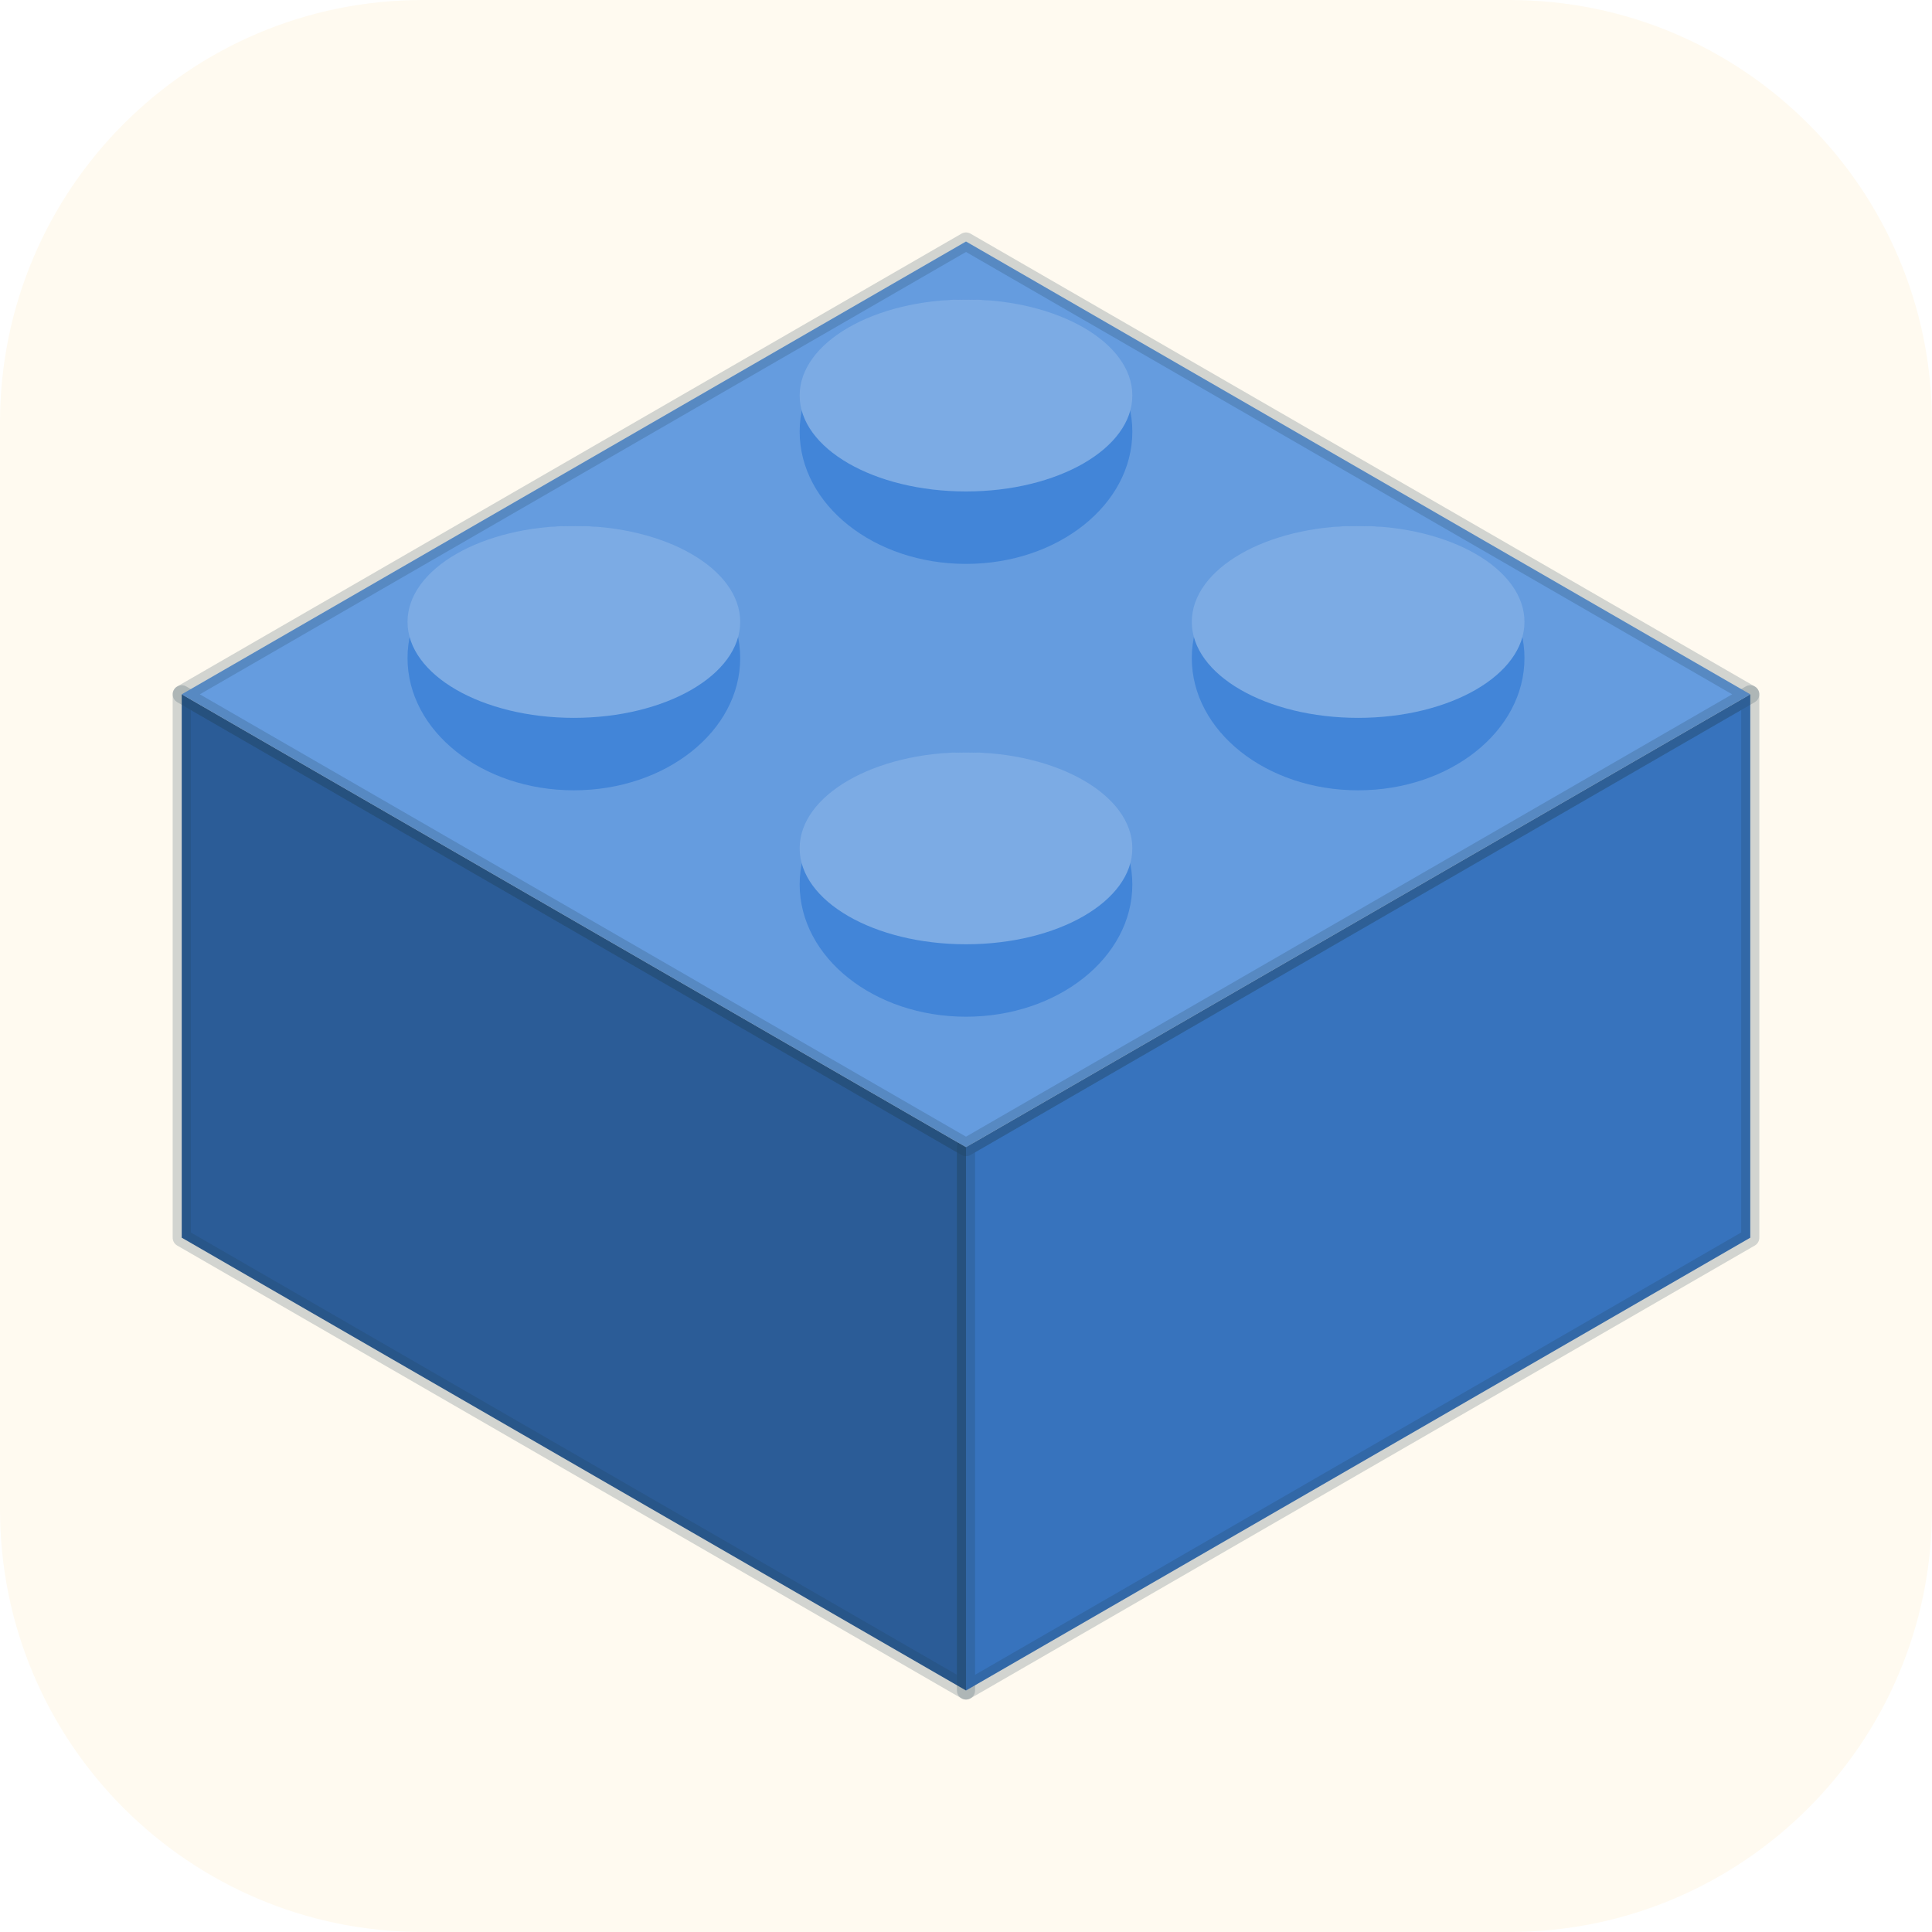
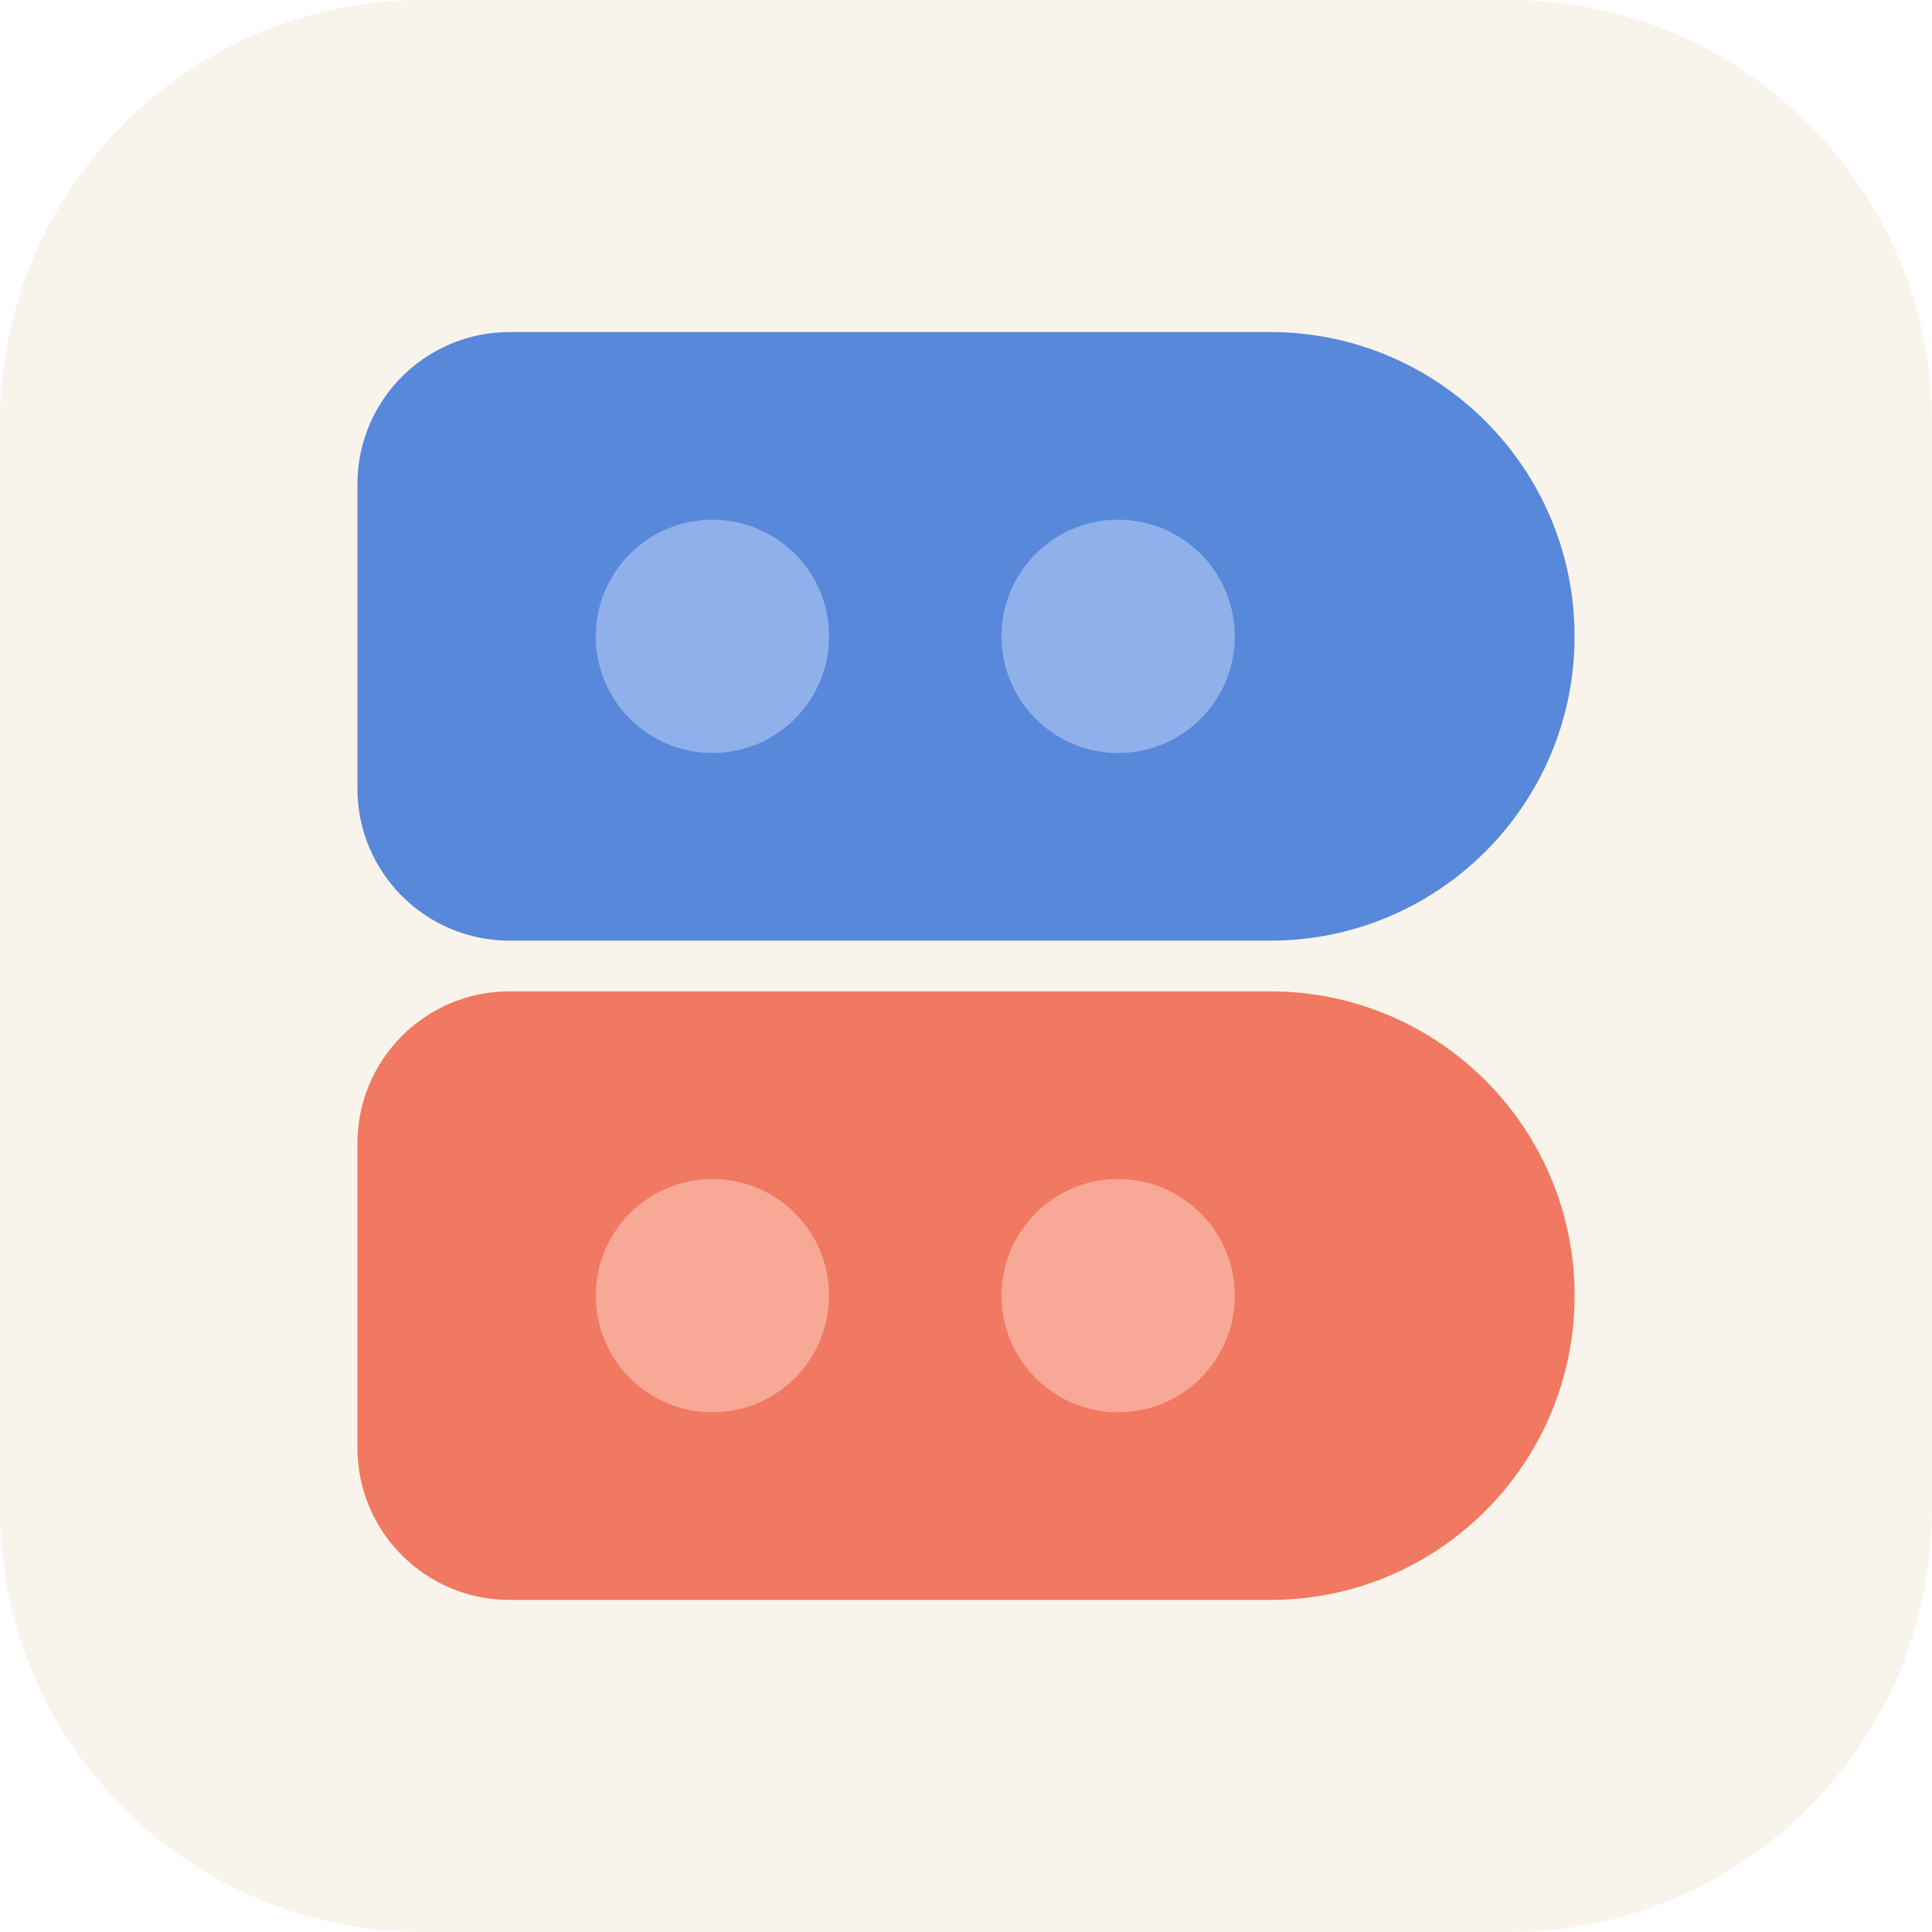
<svg xmlns="http://www.w3.org/2000/svg" viewBox="0 0 64 64">
-   <rect width="64" height="64" rx="14" fill="#fffaf0" />
-   <g transform="translate(32 41)">
-     <g>
-       <polygon points="0,-3 -25.98,-18 -25.98,0 0,15" fill="#2b5c97" stroke="rgba(31, 62, 84, 0.2)" stroke-width="0.6" stroke-linejoin="round" />
-       <polygon points="25.98,-18 0,-3 0,15 25.98,0" fill="#3773bd" stroke="rgba(31, 62, 84, 0.2)" stroke-width="0.6" stroke-linejoin="round" />
-       <polygon points="0,-33 25.98,-18 0,-3 -25.98,-18" fill="#659cdf" stroke="rgba(31, 62, 84, 0.2)" stroke-width="0.6" stroke-linejoin="round" />
-       <ellipse cx="0" cy="-26.7" rx="5.51" ry="4.38" fill="#4285d8" />
-       <ellipse cx="0" cy="-27.9" rx="5.51" ry="3.18" fill="#7cabe4" />
-       <ellipse cx="-12.99" cy="-19.2" rx="5.51" ry="4.38" fill="#4285d8" />
-       <ellipse cx="-12.99" cy="-20.4" rx="5.51" ry="3.18" fill="#7cabe4" />
-       <ellipse cx="12.99" cy="-19.2" rx="5.51" ry="4.38" fill="#4285d8" />
-       <ellipse cx="12.99" cy="-20.4" rx="5.51" ry="3.18" fill="#7cabe4" />
-       <ellipse cx="0" cy="-11.7" rx="5.51" ry="4.38" fill="#4285d8" />
-       <ellipse cx="0" cy="-12.9" rx="5.51" ry="3.18" fill="#7cabe4" />
-     </g>
+   <rect width="64" height="64" rx="14" fill="#F8F4EB" />
+   <g transform="translate(5.12 5.12) scale(0.84)">
+     <path d="M14 7 H44 A12 12 0 0 1 56 19 V19 A12 12 0 0 1 44 31 H14 A6 6 0 0 1 8 25 V13 A6 6 0 0 1 14 7 Z" fill="#5888DA" />
+     <path d="M14 33 H44 A12 12 0 0 1 56 45 V45 A12 12 0 0 1 44 57 H14 A6 6 0 0 1 8 51 V39 A6 6 0 0 1 14 33 Z" fill="#F17861" />
+     <circle cx="22" cy="19" r="4.6" fill="#8FB0EA" />
+     <circle cx="38" cy="19" r="4.6" fill="#8FB0EA" />
+     <circle cx="22" cy="45" r="4.6" fill="#F8A896" />
+     <circle cx="38" cy="45" r="4.6" fill="#F8A896" />
  </g>
</svg>
